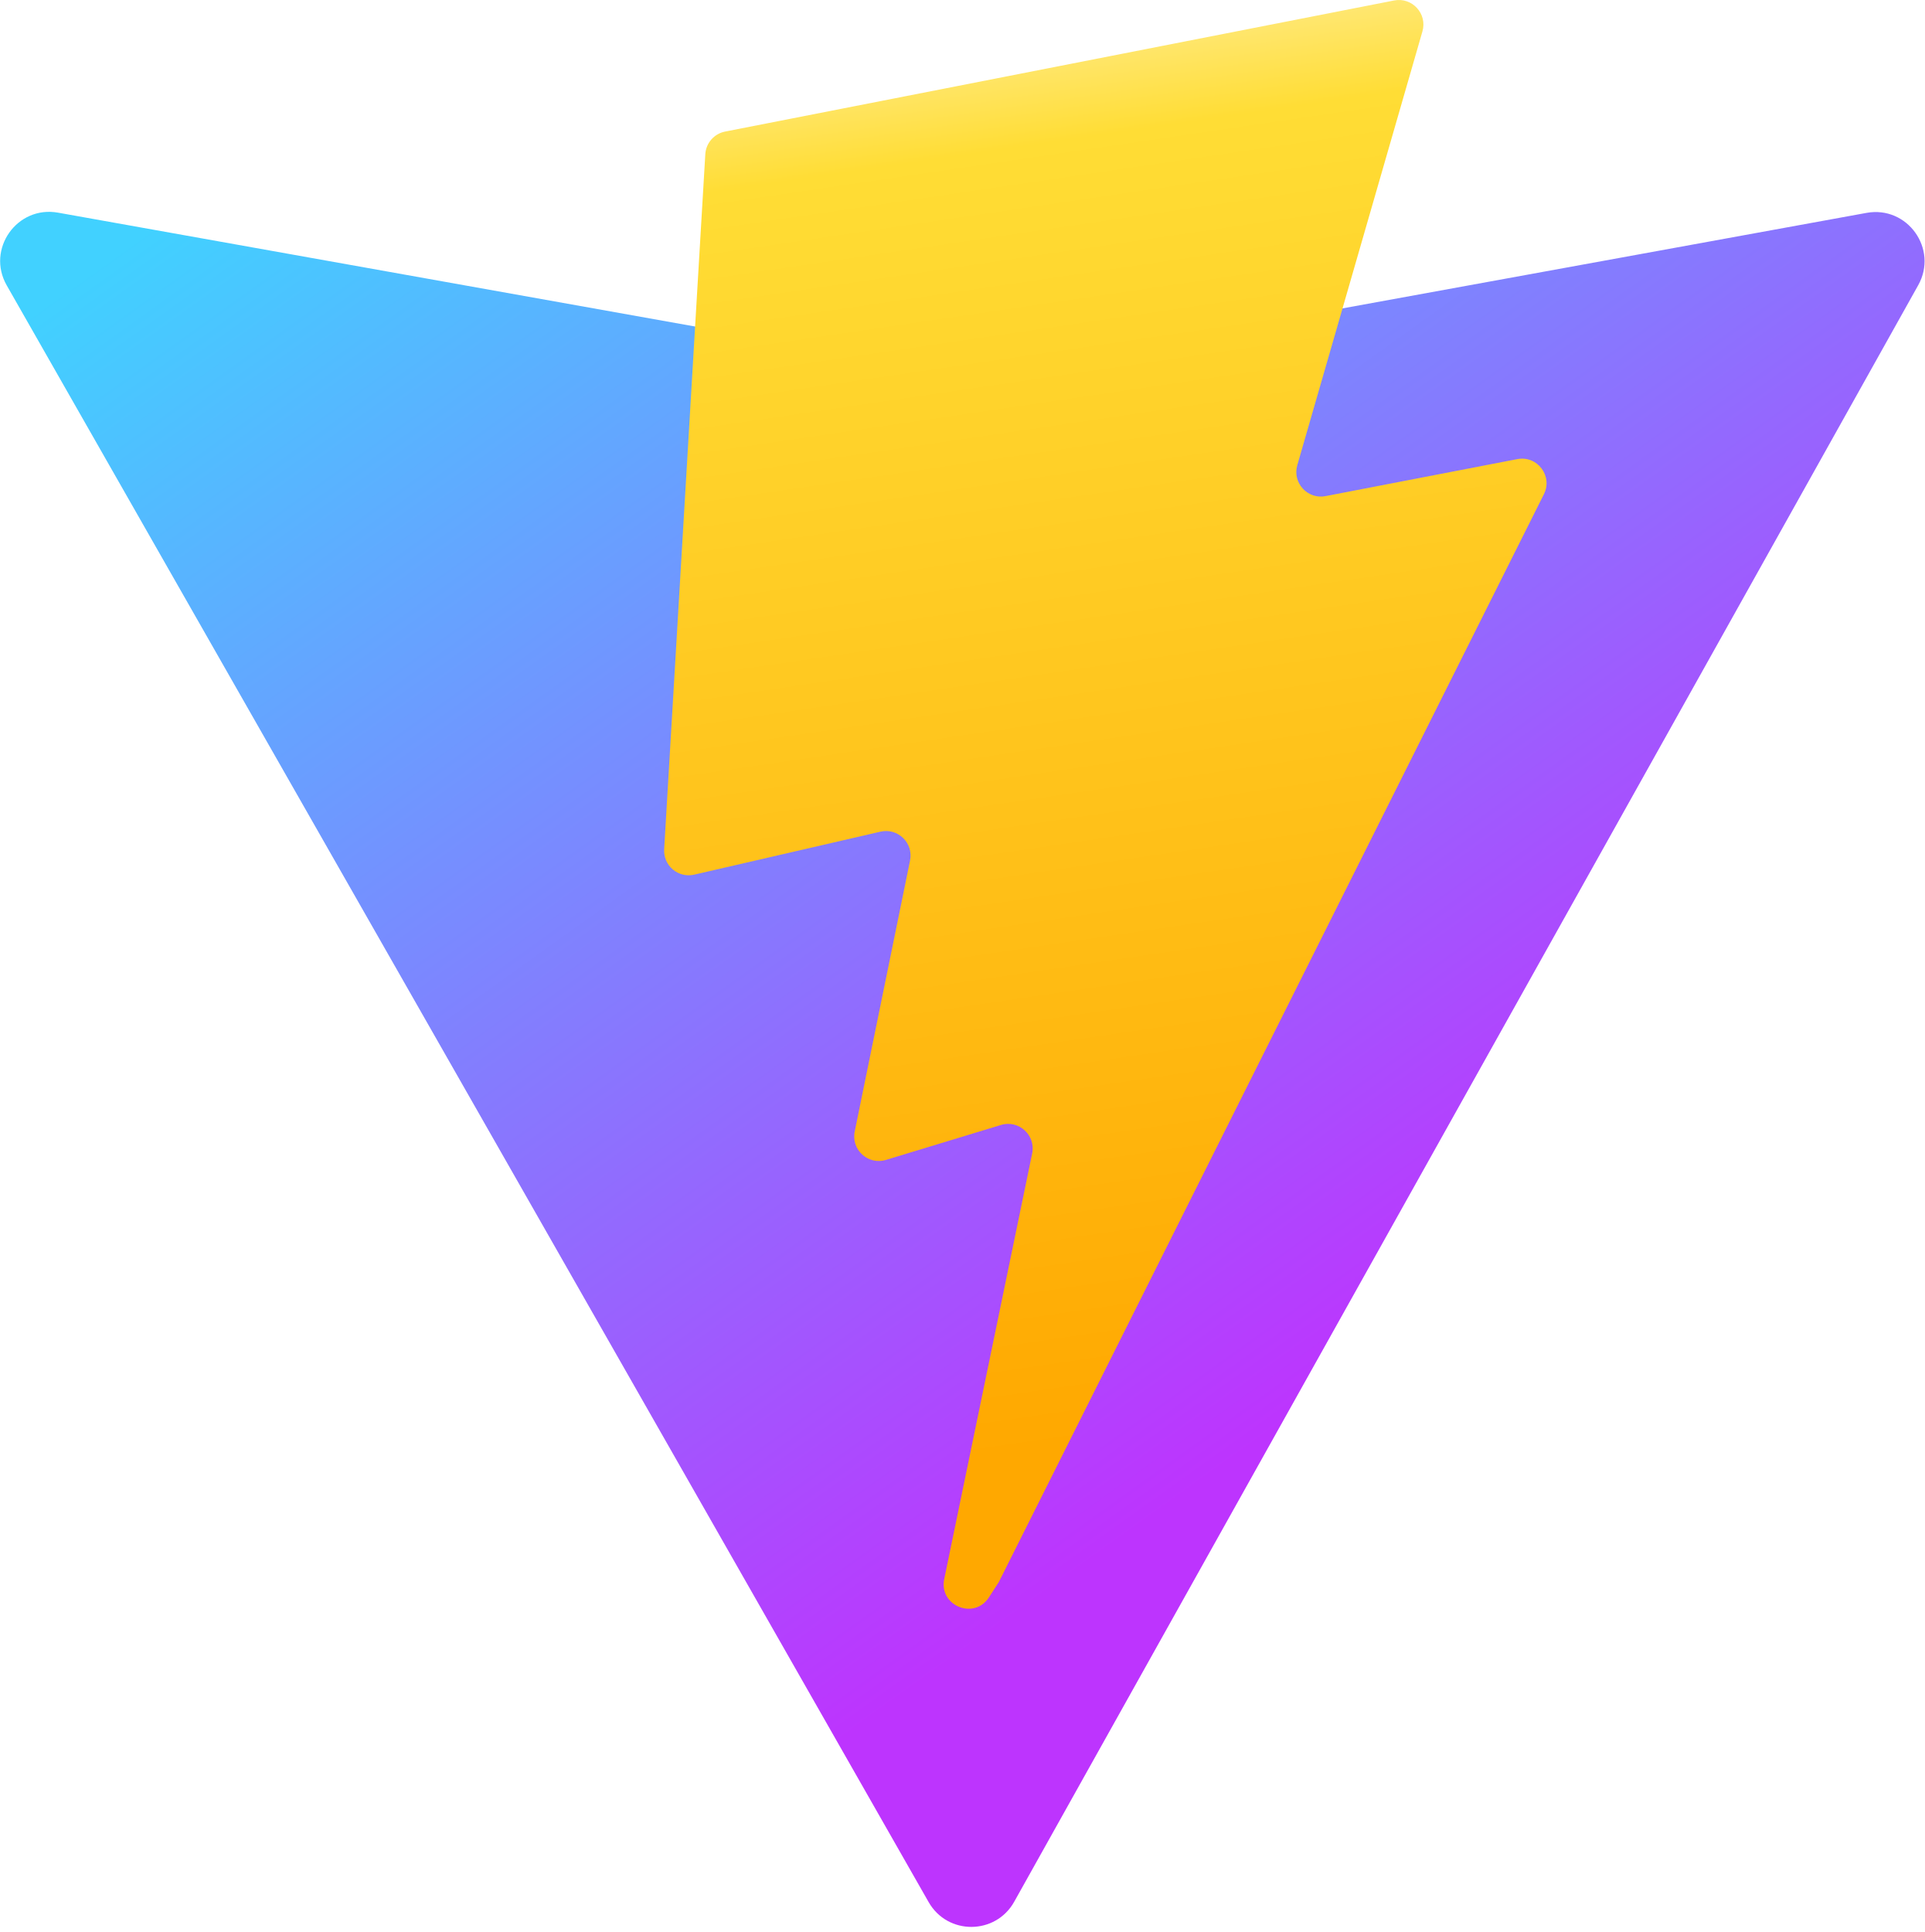
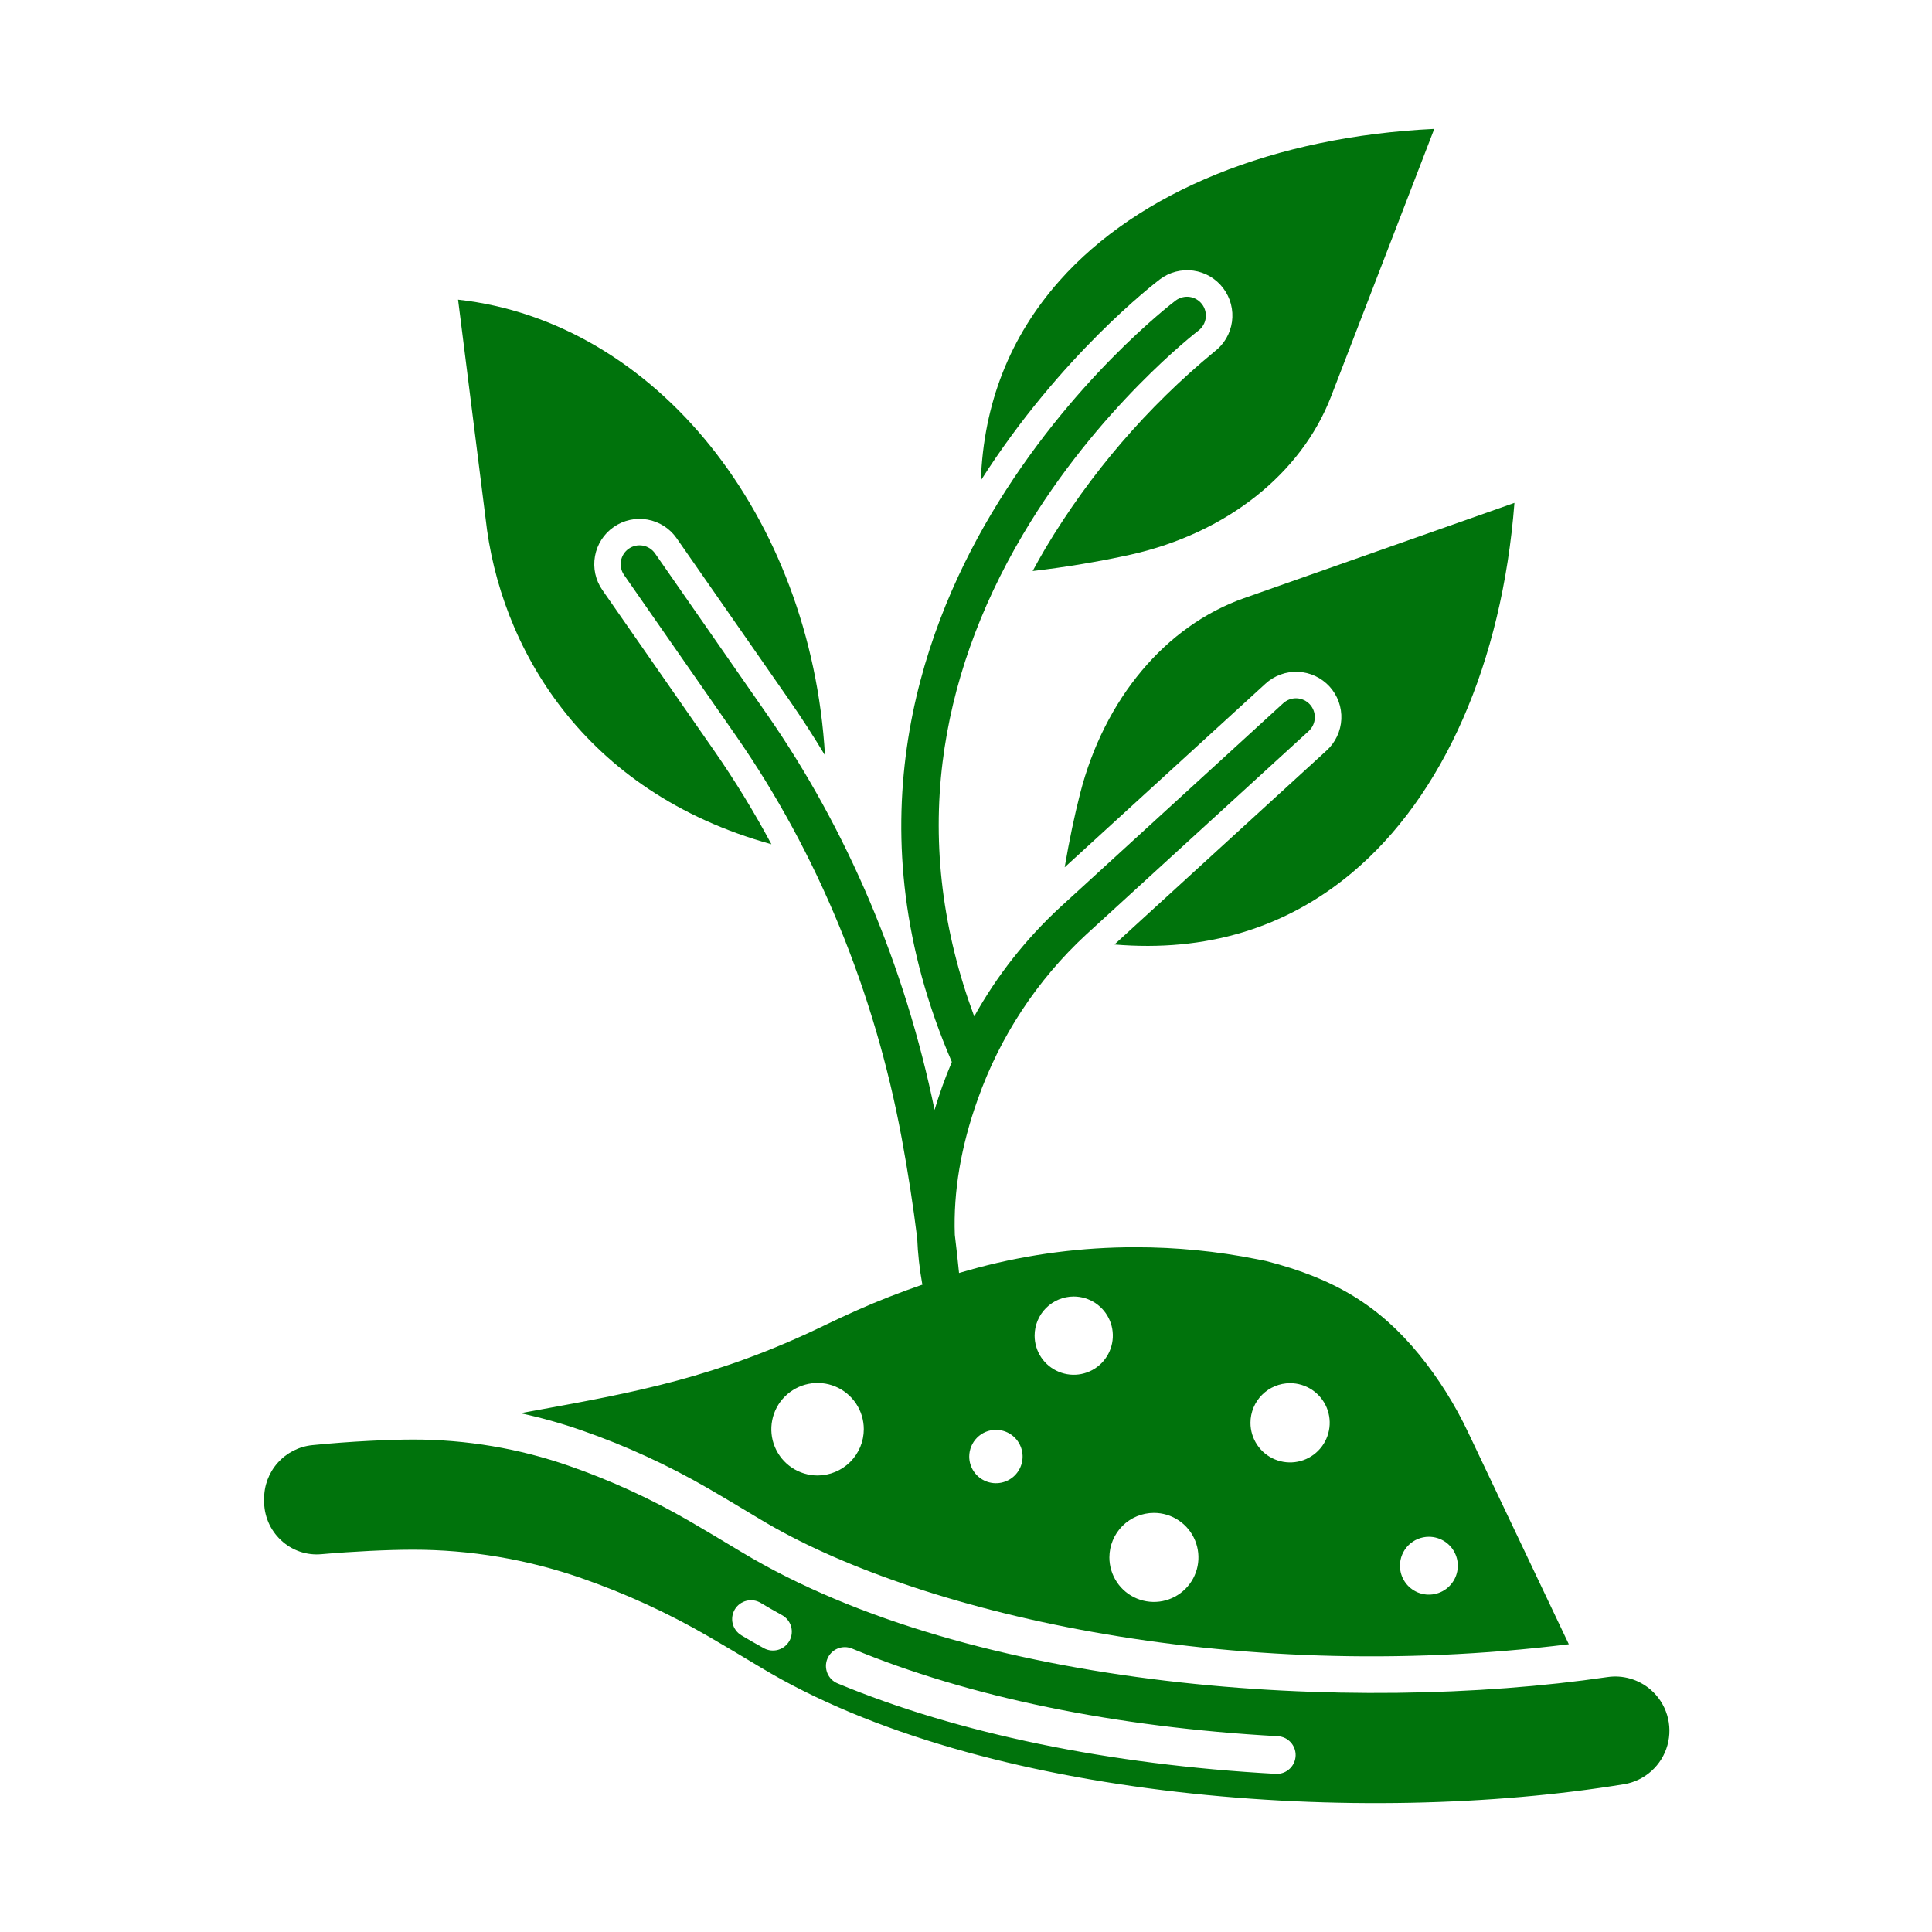
- <svg xmlns="http://www.w3.org/2000/svg" aria-hidden="true" role="img" class="iconify iconify--logos" width="31.88" height="32" preserveAspectRatio="xMidYMid meet" viewBox="0 0 256 257">
-   <defs>
-     <linearGradient id="IconifyId1813088fe1fbc01fb466" x1="-.828%" x2="57.636%" y1="7.652%" y2="78.411%">
-       <stop offset="0%" stop-color="#41D1FF" />
-       <stop offset="100%" stop-color="#BD34FE" />
-     </linearGradient>
-     <linearGradient id="IconifyId1813088fe1fbc01fb467" x1="43.376%" x2="50.316%" y1="2.242%" y2="89.03%">
-       <stop offset="0%" stop-color="#FFEA83" />
-       <stop offset="8.333%" stop-color="#FFDD35" />
-       <stop offset="100%" stop-color="#FFA800" />
-     </linearGradient>
-   </defs>
-   <path fill="url(#IconifyId1813088fe1fbc01fb466)" d="M255.153 37.938L134.897 252.976c-2.483 4.44-8.862 4.466-11.382.048L.875 37.958c-2.746-4.814 1.371-10.646 6.827-9.67l120.385 21.517a6.537 6.537 0 0 0 2.322-.004l117.867-21.483c5.438-.991 9.574 4.796 6.877 9.62Z" />
-   <path fill="url(#IconifyId1813088fe1fbc01fb467)" d="M185.432.063L96.44 17.501a3.268 3.268 0 0 0-2.634 3.014l-5.474 92.456a3.268 3.268 0 0 0 3.997 3.378l24.777-5.718c2.318-.535 4.413 1.507 3.936 3.838l-7.361 36.047c-.495 2.426 1.782 4.5 4.151 3.78l15.304-4.649c2.372-.72 4.652 1.36 4.15 3.788l-11.698 56.621c-.732 3.542 3.979 5.473 5.943 2.437l1.313-2.028l72.516-144.72c1.215-2.423-.88-5.186-3.54-4.672l-25.505 4.922c-2.396.462-4.435-1.77-3.759-4.114l16.646-57.705c.677-2.35-1.37-4.583-3.769-4.113Z" />
+ <svg xmlns="http://www.w3.org/2000/svg" width="15" height="15" viewBox="0 0 70 70" fill="none">
+   <path d="M42.022 10.123C42.369 9.86 42.806 9.747 43.237 9.806C43.451 9.836 43.656 9.907 43.842 10.016C44.028 10.126 44.19 10.27 44.32 10.442C44.45 10.614 44.545 10.81 44.599 11.018C44.654 11.227 44.666 11.444 44.637 11.657C44.607 11.87 44.536 12.076 44.427 12.262C44.318 12.448 44.173 12.61 44.001 12.74C41.57 14.744 39.501 17.151 37.884 19.855C37.72 20.132 37.565 20.41 37.415 20.689C38.613 20.55 39.803 20.351 40.981 20.092C44.436 19.314 47.145 17.173 48.228 14.364L51.966 4.67C46.173 4.949 41.262 6.93 38.385 10.176C36.589 12.203 35.637 14.629 35.538 17.407C38.415 12.881 41.869 10.239 42.022 10.123Z" fill="#00730C" />
+   <path d="M40.379 34.221C43.691 34.5 46.58 33.633 48.971 31.634C52.3 28.853 54.423 24.002 54.871 18.22L45.072 21.673C42.232 22.674 40.013 25.32 39.135 28.75C38.926 29.565 38.74 30.459 38.575 31.424L45.849 24.773C46.008 24.627 46.194 24.514 46.397 24.44C46.599 24.365 46.815 24.332 47.031 24.341C47.246 24.351 47.458 24.402 47.654 24.494C47.849 24.585 48.025 24.714 48.171 24.873C48.317 25.033 48.429 25.219 48.503 25.422C48.576 25.625 48.609 25.841 48.599 26.057C48.589 26.272 48.536 26.484 48.444 26.679C48.352 26.875 48.223 27.05 48.063 27.195L40.379 34.221Z" fill="#00730C" />
+   <path d="M27.95 30.589C27.327 29.424 26.637 28.296 25.883 27.21L21.825 21.378C21.576 21.021 21.48 20.579 21.557 20.151C21.634 19.723 21.877 19.343 22.235 19.094C22.592 18.846 23.033 18.749 23.461 18.826C23.89 18.903 24.27 19.146 24.518 19.504L28.577 25.336C29.035 25.994 29.473 26.672 29.891 27.367C29.383 18.711 23.765 11.652 16.597 10.857L17.592 18.77C18.098 23.423 21.11 28.695 27.95 30.589Z" fill="#00730C" />
+   <path d="M59.806 61.221C59.594 61.037 59.344 60.901 59.074 60.822C58.804 60.743 58.52 60.723 58.242 60.764C48.996 62.115 35.232 61.272 26.861 56.23C26.099 55.771 25.433 55.374 24.984 55.114C23.597 54.31 22.137 53.64 20.623 53.113C18.807 52.48 16.897 52.157 14.973 52.158C14.145 52.158 12.704 52.221 11.319 52.36C10.836 52.408 10.388 52.636 10.064 52.998C9.74 53.36 9.564 53.83 9.57 54.316V54.355C9.564 54.625 9.615 54.894 9.72 55.144C9.825 55.394 9.981 55.618 10.18 55.803C10.374 55.987 10.606 56.128 10.86 56.216C11.114 56.304 11.383 56.336 11.651 56.311C12.792 56.211 14.059 56.149 14.959 56.149C17.038 56.148 19.102 56.496 21.065 57.179C22.663 57.735 24.203 58.441 25.666 59.289C26.122 59.553 26.796 59.953 27.564 60.416C35.584 65.247 49.376 66.199 58.856 64.643C59.222 64.58 59.563 64.413 59.839 64.164C60.115 63.914 60.315 63.591 60.414 63.233C60.514 62.874 60.51 62.495 60.402 62.139C60.294 61.782 60.088 61.464 59.806 61.221H59.806ZM28.605 59.447C28.517 59.606 28.371 59.724 28.197 59.775C28.023 59.825 27.836 59.805 27.677 59.718C27.397 59.564 27.121 59.406 26.858 59.248C26.703 59.154 26.591 59.003 26.547 58.827C26.504 58.651 26.532 58.465 26.625 58.309C26.719 58.154 26.87 58.042 27.047 57.999C27.223 57.955 27.409 57.983 27.564 58.077C27.811 58.226 28.07 58.374 28.334 58.519C28.493 58.606 28.611 58.753 28.662 58.927C28.712 59.101 28.692 59.288 28.605 59.447ZM46.259 64.272C46.246 64.272 46.233 64.271 46.22 64.27C40.195 63.939 34.707 62.806 30.352 60.995C30.268 60.961 30.192 60.911 30.128 60.848C30.064 60.784 30.013 60.709 29.978 60.625C29.944 60.542 29.926 60.453 29.925 60.362C29.925 60.272 29.943 60.183 29.978 60.099C30.013 60.016 30.063 59.941 30.127 59.877C30.191 59.813 30.267 59.763 30.351 59.729C30.434 59.695 30.524 59.678 30.614 59.678C30.704 59.679 30.794 59.698 30.877 59.733C35.091 61.485 40.423 62.582 46.296 62.906C46.474 62.915 46.641 62.994 46.762 63.125C46.883 63.256 46.948 63.429 46.943 63.607C46.938 63.785 46.864 63.954 46.736 64.078C46.609 64.203 46.437 64.272 46.259 64.272L46.259 64.272Z" fill="#00730C" />
+   <path d="M34.136 39.374C34.036 39.655 33.945 39.934 33.861 40.214C32.791 35.007 30.702 30.066 27.791 25.883L23.733 20.05C23.629 19.902 23.471 19.8 23.292 19.768C23.114 19.736 22.93 19.776 22.781 19.88C22.632 19.983 22.531 20.142 22.499 20.32C22.467 20.499 22.507 20.683 22.61 20.831L26.669 26.663C29.612 30.893 31.686 35.928 32.668 41.225C32.897 42.462 33.085 43.678 33.232 44.859C33.254 45.417 33.316 45.972 33.415 46.522H33.419C33.42 46.529 33.423 46.536 33.425 46.544C32.615 46.822 31.823 47.13 31.06 47.47C30.659 47.648 30.259 47.834 29.871 48.022C25.992 49.902 22.975 50.452 19.482 51.089C19.275 51.127 19.066 51.165 18.857 51.203C19.605 51.364 20.343 51.57 21.066 51.822C22.663 52.377 24.203 53.084 25.666 53.931C26.122 54.196 26.796 54.596 27.564 55.059C33.053 58.365 44.444 61.113 56.841 59.574L53.199 51.91C52.724 50.903 52.131 49.957 51.431 49.093C49.979 47.315 48.367 46.328 45.869 45.688L45.532 45.621C44.088 45.333 42.618 45.189 41.145 45.19C39.22 45.187 37.302 45.435 35.44 45.928C35.208 45.99 34.977 46.056 34.748 46.123C34.703 45.668 34.652 45.207 34.595 44.741C34.539 43.175 34.817 41.531 35.424 39.834C36.229 37.554 37.577 35.505 39.351 33.864L47.417 26.488C47.55 26.366 47.63 26.196 47.638 26.015C47.646 25.834 47.582 25.657 47.46 25.523C47.337 25.389 47.167 25.31 46.986 25.301C46.805 25.293 46.628 25.357 46.494 25.479L38.429 32.855C37.181 34.004 36.123 35.344 35.298 36.826C34.159 33.761 33.773 30.665 34.153 27.606C34.499 24.818 35.477 22.046 37.061 19.368C39.778 14.772 43.38 12.01 43.424 11.977C43.567 11.867 43.661 11.705 43.685 11.526C43.709 11.348 43.662 11.166 43.553 11.023C43.444 10.879 43.283 10.784 43.105 10.758C42.926 10.733 42.745 10.779 42.6 10.886C42.445 11.004 38.769 13.812 35.908 18.631C33.264 23.085 30.885 30.133 34.487 38.476C34.362 38.771 34.245 39.071 34.136 39.374ZM29.622 53.459C29.291 53.459 28.967 53.36 28.691 53.176C28.416 52.992 28.201 52.73 28.074 52.424C27.947 52.118 27.914 51.781 27.979 51.456C28.043 51.131 28.203 50.833 28.437 50.599C28.672 50.364 28.97 50.205 29.295 50.14C29.62 50.075 29.957 50.108 30.263 50.235C30.569 50.362 30.831 50.577 31.015 50.852C31.199 51.128 31.297 51.452 31.297 51.783C31.297 52.227 31.12 52.653 30.806 52.967C30.492 53.281 30.066 53.458 29.622 53.459ZM51.77 55.68C51.978 55.68 52.18 55.741 52.353 55.856C52.525 55.971 52.66 56.135 52.739 56.327C52.819 56.518 52.839 56.729 52.799 56.932C52.759 57.136 52.659 57.322 52.512 57.469C52.366 57.616 52.179 57.716 51.976 57.756C51.772 57.797 51.561 57.776 51.37 57.697C51.178 57.617 51.014 57.483 50.899 57.31C50.784 57.138 50.723 56.935 50.723 56.728C50.723 56.45 50.834 56.184 51.03 55.987C51.227 55.791 51.493 55.68 51.771 55.68H51.77ZM46.742 50.115C47.026 50.115 47.304 50.2 47.54 50.357C47.776 50.515 47.96 50.739 48.069 51.002C48.177 51.264 48.206 51.553 48.15 51.831C48.095 52.109 47.958 52.365 47.757 52.566C47.557 52.767 47.301 52.904 47.022 52.959C46.744 53.014 46.455 52.986 46.193 52.877C45.931 52.769 45.706 52.585 45.549 52.349C45.391 52.112 45.307 51.835 45.307 51.551C45.307 51.17 45.459 50.805 45.728 50.536C45.997 50.267 46.362 50.116 46.743 50.115H46.742ZM41.809 54.814C42.128 54.814 42.44 54.909 42.705 55.086C42.97 55.263 43.177 55.515 43.299 55.81C43.421 56.105 43.453 56.429 43.391 56.742C43.329 57.055 43.175 57.343 42.949 57.568C42.724 57.794 42.436 57.947 42.123 58.01C41.81 58.072 41.486 58.04 41.191 57.918C40.896 57.796 40.644 57.589 40.467 57.324C40.29 57.058 40.195 56.746 40.195 56.427C40.196 56 40.366 55.59 40.668 55.287C40.971 54.985 41.381 54.815 41.809 54.814ZM38.903 46.975C39.183 46.975 39.457 47.059 39.69 47.214C39.923 47.37 40.105 47.591 40.212 47.85C40.32 48.109 40.348 48.394 40.293 48.669C40.238 48.944 40.103 49.197 39.905 49.395C39.707 49.593 39.454 49.728 39.179 49.783C38.904 49.838 38.62 49.809 38.361 49.702C38.102 49.595 37.88 49.413 37.724 49.18C37.569 48.947 37.486 48.673 37.486 48.393C37.486 48.017 37.635 47.657 37.901 47.391C38.167 47.125 38.527 46.976 38.903 46.975ZM36.084 51.806C36.275 51.806 36.462 51.863 36.621 51.969C36.78 52.075 36.904 52.226 36.977 52.403C37.05 52.58 37.07 52.774 37.032 52.962C36.995 53.149 36.903 53.321 36.768 53.457C36.633 53.592 36.46 53.684 36.273 53.721C36.085 53.758 35.891 53.739 35.714 53.666C35.538 53.593 35.386 53.469 35.28 53.31C35.174 53.151 35.117 52.964 35.117 52.773C35.118 52.517 35.22 52.271 35.401 52.09C35.582 51.908 35.828 51.806 36.084 51.806Z" fill="#00730C" />
</svg>
